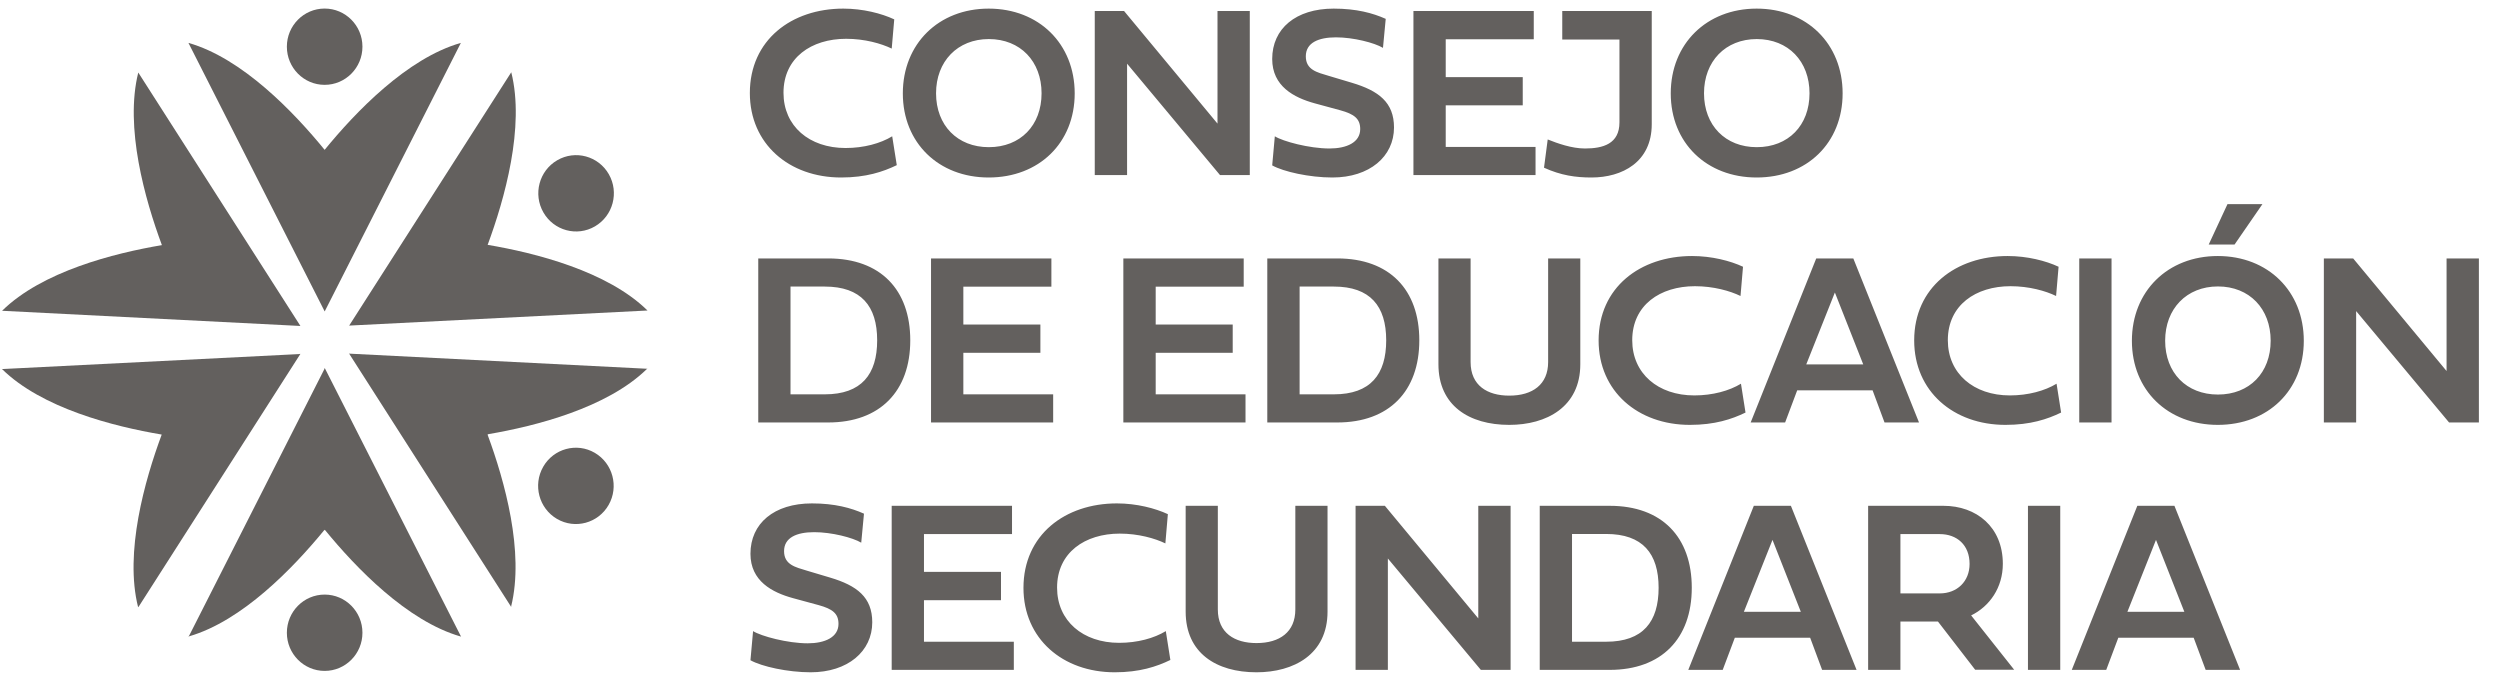
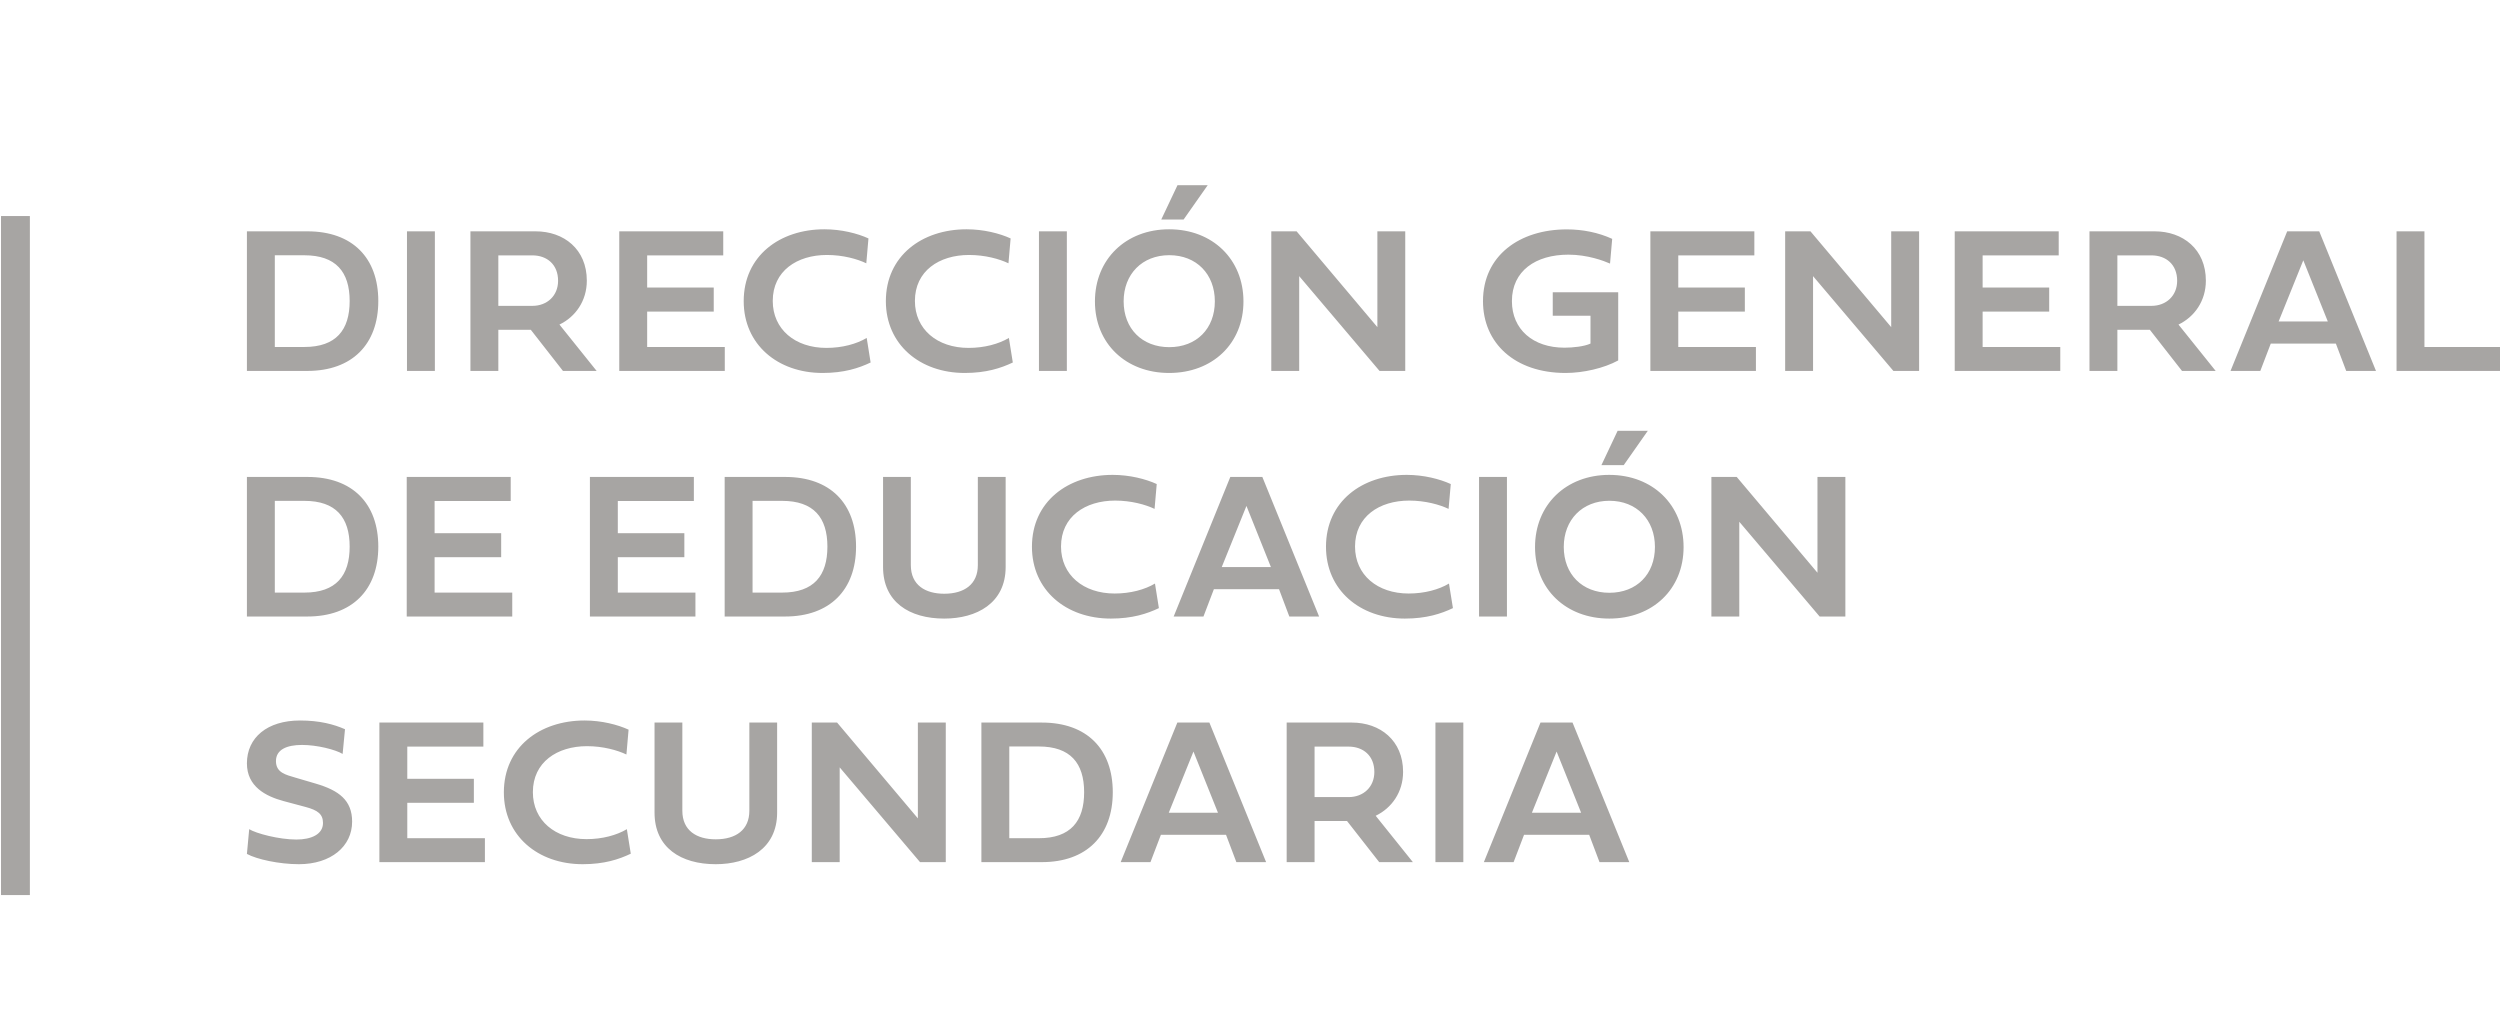
- <svg xmlns="http://www.w3.org/2000/svg" width="83px" height="23px" viewBox="0 0 83 23" version="1.1">
-   <g id="todas-las-pantallas" stroke="none" stroke-width="1" fill="none" fill-rule="evenodd">
-     <g id="Desktop---Home_" transform="translate(-814, -2334)" fill="#63605E">
-       <g id="Group-20" transform="translate(814, 2334)">
-         <path d="M26.956,16.713 C25.697,16.713 24.915,17.379 24.915,18.386 C24.915,19.292 25.638,19.67 26.326,19.858 L27.179,20.09 C27.636,20.215 27.838,20.367 27.838,20.712 C27.838,21.158 27.386,21.358 26.817,21.358 C26.147,21.358 25.269,21.121 25.002,20.953 L24.915,21.92 C25.288,22.128 26.151,22.32 26.913,22.32 C28.144,22.32 28.959,21.626 28.959,20.66 C28.959,19.826 28.45,19.441 27.56,19.176 L26.782,18.944 C26.413,18.831 26.031,18.751 26.031,18.298 C26.031,17.849 26.448,17.668 27.032,17.668 C27.612,17.668 28.312,17.849 28.593,18.017 L28.684,17.054 C28.255,16.862 27.711,16.713 26.956,16.713 Z M33.659,21.305 L30.676,21.305 L30.676,19.926 L33.233,19.926 L33.233,18.987 L30.676,18.987 L30.676,17.732 L33.599,17.732 L33.599,16.793 L29.604,16.793 L29.604,22.24 L33.659,22.24 L33.659,21.305 Z M38.705,20.953 C38.317,21.189 37.764,21.342 37.156,21.342 C35.954,21.342 35.095,20.616 35.095,19.509 C35.095,18.342 36.024,17.716 37.176,17.716 C37.792,17.716 38.344,17.873 38.69,18.041 L38.773,17.07 C38.352,16.874 37.733,16.713 37.081,16.713 C35.361,16.713 33.979,17.756 33.979,19.517 C33.979,21.206 35.282,22.32 37.009,22.32 C37.835,22.32 38.4,22.132 38.856,21.911 L38.705,20.953 Z M39.364,20.307 C39.364,21.679 40.38,22.32 41.715,22.32 C42.951,22.32 44.074,21.727 44.074,20.307 L44.074,16.793 L43.005,16.793 L43.005,20.235 C43.005,20.981 42.489,21.35 41.715,21.35 C40.988,21.35 40.432,21.013 40.432,20.235 L40.432,16.793 L39.364,16.793 L39.364,20.307 Z M46.077,18.542 L49.164,22.24 L50.152,22.24 L50.152,16.793 L49.079,16.793 L49.079,20.531 L45.978,16.793 L45.005,16.793 L45.005,22.24 L46.077,22.24 L46.077,18.542 Z M51.119,16.793 L51.119,22.24 L53.442,22.24 C55.162,22.24 56.167,21.201 56.167,19.513 C56.167,17.837 55.181,16.793 53.442,16.793 L51.119,16.793 Z M53.326,21.305 L52.191,21.305 L52.191,17.728 L53.326,17.728 C54.534,17.728 55.066,18.374 55.066,19.513 C55.066,20.644 54.546,21.305 53.326,21.305 Z M60.494,22.24 L61.638,22.24 L59.458,16.793 L58.227,16.793 L56.051,22.24 L57.194,22.24 L57.596,21.173 L60.097,21.173 L60.494,22.24 Z M58.847,17.924 L59.787,20.311 L57.897,20.311 L58.847,17.924 Z M65.576,22.236 L66.871,22.236 L65.442,20.432 C66.057,20.13 66.494,19.509 66.494,18.719 C66.494,17.492 65.613,16.793 64.524,16.793 L62.022,16.793 L62.022,22.24 L63.094,22.24 L63.094,20.636 L64.341,20.636 L65.576,22.236 Z M64.401,17.732 C64.965,17.732 65.39,18.089 65.39,18.723 C65.39,19.304 64.974,19.701 64.401,19.701 L63.094,19.701 L63.094,17.732 L64.401,17.732 Z M67.328,22.24 L68.4,22.24 L68.4,16.793 L67.328,16.793 L67.328,22.24 Z M73.228,22.24 L74.371,22.24 L72.191,16.793 L70.959,16.793 L68.783,22.24 L69.927,22.24 L70.328,21.173 L72.83,21.173 L73.228,22.24 Z M71.579,17.924 L72.52,20.311 L70.63,20.311 L71.579,17.924 Z" id="Fill-24" />
-         <path d="M25.174,8.58 L25.174,14.026 L27.496,14.026 C29.216,14.026 30.221,12.987 30.221,11.299 C30.221,9.622 29.236,8.58 27.496,8.58 L25.174,8.58 Z M27.381,13.092 L26.245,13.092 L26.245,9.514 L27.381,9.514 C28.589,9.514 29.122,10.159 29.122,11.299 C29.122,12.43 28.601,13.092 27.381,13.092 Z M34.965,13.092 L31.983,13.092 L31.983,11.712 L34.541,11.712 L34.541,10.774 L31.983,10.774 L31.983,9.518 L34.906,9.518 L34.906,8.58 L30.91,8.58 L30.91,14.026 L34.965,14.026 L34.965,13.092 Z M41.351,13.092 L38.369,13.092 L38.369,11.712 L40.926,11.712 L40.926,10.774 L38.369,10.774 L38.369,9.518 L41.291,9.518 L41.291,8.58 L37.295,8.58 L37.295,14.026 L41.351,14.026 L41.351,13.092 Z M42.074,8.58 L42.074,14.026 L44.398,14.026 C46.118,14.026 47.121,12.987 47.121,11.299 C47.121,9.622 46.136,8.58 44.398,8.58 L42.074,8.58 Z M44.283,13.092 L43.147,13.092 L43.147,9.514 L44.283,9.514 C45.489,9.514 46.022,10.159 46.022,11.299 C46.022,12.43 45.502,13.092 44.283,13.092 Z M47.756,12.093 C47.756,13.465 48.773,14.106 50.107,14.106 C51.342,14.106 52.466,13.513 52.466,12.093 L52.466,8.58 L51.398,8.58 L51.398,12.021 C51.398,12.766 50.882,13.135 50.107,13.135 C49.38,13.135 48.824,12.799 48.824,12.021 L48.824,8.58 L47.756,8.58 L47.756,12.093 Z M57.8,12.739 C57.411,12.975 56.859,13.128 56.251,13.128 C55.048,13.128 54.19,12.402 54.19,11.295 C54.19,10.128 55.119,9.502 56.272,9.502 C56.887,9.502 57.439,9.658 57.785,9.827 L57.868,8.856 C57.446,8.659 56.828,8.5 56.176,8.5 C54.456,8.5 53.074,9.542 53.074,11.302 C53.074,12.991 54.377,14.106 56.105,14.106 C56.931,14.106 57.495,13.918 57.951,13.697 L57.8,12.739 Z M62.566,14.026 L63.711,14.026 L61.53,8.58 L60.299,8.58 L58.122,14.026 L59.266,14.026 L59.667,12.959 L62.17,12.959 L62.566,14.026 Z M60.918,9.711 L61.859,12.097 L59.968,12.097 L60.918,9.711 Z M68.278,12.739 C67.888,12.975 67.336,13.128 66.728,13.128 C65.526,13.128 64.668,12.402 64.668,11.295 C64.668,10.128 65.597,9.502 66.749,9.502 C67.364,9.502 67.917,9.658 68.262,9.827 L68.345,8.856 C67.924,8.659 67.305,8.5 66.654,8.5 C64.934,8.5 63.551,9.542 63.551,11.302 C63.551,12.991 64.855,14.106 66.581,14.106 C67.409,14.106 67.972,13.918 68.429,13.697 L68.278,12.739 Z M69.031,14.026 L70.103,14.026 L70.103,8.58 L69.031,8.58 L69.031,14.026 Z M70.779,11.315 C70.779,12.959 71.971,14.106 73.631,14.106 C75.299,14.106 76.486,12.959 76.486,11.315 C76.486,9.67 75.299,8.5 73.631,8.5 C71.971,8.5 70.779,9.667 70.779,11.315 Z M71.883,11.311 C71.883,10.252 72.594,9.51 73.635,9.51 C74.683,9.51 75.386,10.252 75.386,11.311 C75.386,12.378 74.683,13.099 73.635,13.099 C72.594,13.099 71.883,12.378 71.883,11.311 Z M75.112,6.778 L73.952,6.778 L73.329,8.119 L74.187,8.119 L75.112,6.778 Z M78.224,10.328 L81.309,14.026 L82.299,14.026 L82.299,8.58 L81.226,8.58 L81.226,12.318 L78.125,8.58 L77.152,8.58 L77.152,14.026 L78.224,14.026 L78.224,10.328 Z" id="Fill-25" />
-         <path d="M29.621,4.525 C29.232,4.762 28.679,4.914 28.072,4.914 C26.868,4.914 26.012,4.188 26.012,3.081 C26.012,1.914 26.94,1.288 28.092,1.288 C28.707,1.288 29.259,1.445 29.605,1.613 L29.689,0.643 C29.268,0.446 28.648,0.286 27.997,0.286 C26.277,0.286 24.895,1.328 24.895,3.089 C24.895,4.777 26.197,5.893 27.925,5.893 C28.751,5.893 29.316,5.704 29.773,5.483 L29.621,4.525 Z M29.974,3.101 C29.974,4.745 31.164,5.893 32.824,5.893 C34.493,5.893 35.68,4.745 35.68,3.101 C35.68,1.457 34.493,0.286 32.824,0.286 C31.164,0.286 29.974,1.453 29.974,3.101 Z M31.077,3.097 C31.077,2.038 31.789,1.297 32.829,1.297 C33.877,1.297 34.58,2.038 34.58,3.097 C34.58,4.164 33.877,4.886 32.829,4.886 C31.789,4.886 31.077,4.164 31.077,3.097 Z M37.419,2.114 L40.504,5.812 L41.493,5.812 L41.493,0.366 L40.421,0.366 L40.421,4.104 L37.319,0.366 L36.346,0.366 L36.346,5.812 L37.419,5.812 L37.419,2.114 Z M44.278,0.286 C43.019,0.286 42.237,0.952 42.237,1.958 C42.237,2.864 42.96,3.241 43.647,3.43 L44.501,3.662 C44.957,3.787 45.159,3.94 45.159,4.285 C45.159,4.729 44.708,4.93 44.139,4.93 C43.467,4.93 42.59,4.693 42.324,4.525 L42.237,5.491 C42.611,5.7 43.472,5.893 44.235,5.893 C45.466,5.893 46.281,5.199 46.281,4.232 C46.281,3.398 45.771,3.013 44.882,2.748 L44.103,2.515 C43.734,2.404 43.353,2.323 43.353,1.87 C43.353,1.42 43.77,1.24 44.354,1.24 C44.934,1.24 45.633,1.42 45.915,1.589 L46.006,0.626 C45.577,0.434 45.033,0.286 44.278,0.286 Z M50.98,4.878 L47.998,4.878 L47.998,3.498 L50.555,3.498 L50.555,2.56 L47.998,2.56 L47.998,1.304 L50.921,1.304 L50.921,0.366 L46.926,0.366 L46.926,5.812 L50.98,5.812 L50.98,4.878 Z M51.261,5.568 C51.825,5.824 52.313,5.893 52.837,5.893 C53.858,5.893 54.838,5.38 54.838,4.124 L54.838,0.366 L51.867,0.366 L51.867,1.312 L53.766,1.312 L53.766,4.064 C53.766,4.777 53.218,4.93 52.622,4.93 C52.178,4.93 51.702,4.757 51.384,4.63 L51.261,5.568 Z M55.469,3.101 C55.469,4.745 56.66,5.893 58.321,5.893 C59.989,5.893 61.175,4.745 61.175,3.101 C61.175,1.457 59.989,0.286 58.321,0.286 C56.66,0.286 55.469,1.453 55.469,3.101 Z M56.573,3.097 C56.573,2.038 57.284,1.297 58.324,1.297 C59.373,1.297 60.076,2.038 60.076,3.097 C60.076,4.164 59.373,4.886 58.324,4.886 C57.284,4.886 56.573,4.164 56.573,3.097 Z" id="Fill-26" />
-         <path d="M9.524,1.55 C9.524,2.25 10.086,2.817 10.778,2.817 C11.471,2.817 12.033,2.25 12.033,1.55 C12.033,0.85 11.471,0.284 10.778,0.284 C10.086,0.284 9.524,0.85 9.524,1.55" id="Fill-27" />
-         <path d="M15.301,1.424 C13.515,1.932 11.8,3.723 10.778,4.975 C9.757,3.723 8.043,1.932 6.256,1.424 L10.775,10.331 L10.777,10.339 C10.777,10.338 10.778,10.337 10.778,10.336 L10.78,10.339 L15.301,1.424 Z" id="Fill-28" />
-         <path d="M9.975,10.82 L9.969,10.814 L4.591,2.408 C4.134,4.224 4.812,6.619 5.375,8.138 C3.79,8.406 1.397,9.011 0.069,10.318 L9.974,10.822 L9.972,10.819 C9.973,10.819 9.975,10.819 9.975,10.82" id="Fill-29" />
-         <path d="M11.601,10.809 L21.497,10.309 C20.167,9.001 17.774,8.397 16.19,8.129 C16.752,6.61 17.43,4.215 16.974,2.399 L11.598,10.801 L11.589,10.81 C11.59,10.81 11.591,10.81 11.593,10.809 L11.589,10.812 L11.601,10.809 Z" id="Fill-31" />
-         <path d="M19.753,7.515 C20.353,7.165 20.559,6.39 20.213,5.784 C19.866,5.178 19.099,4.971 18.499,5.321 C17.899,5.67 17.693,6.445 18.04,7.051 C18.386,7.657 19.154,7.865 19.753,7.515" id="Fill-32" />
-         <path d="M10.779,19.74 C10.086,19.74 9.524,20.307 9.524,21.008 C9.524,21.707 10.086,22.274 10.779,22.274 C11.471,22.274 12.033,21.707 12.033,21.008 C12.033,20.307 11.471,19.74 10.779,19.74" id="Fill-33" />
-         <path d="M15.308,21.138 L10.784,12.223 L10.782,12.228 L10.78,12.219 C10.78,12.22 10.779,12.222 10.779,12.223 C10.778,12.222 10.778,12.22 10.777,12.219 L10.77,12.252 L6.281,21.102 C6.266,21.121 6.256,21.134 6.256,21.134 C6.26,21.132 6.263,21.131 6.267,21.13 L6.263,21.138 L6.278,21.126 C8.043,20.614 9.735,18.856 10.755,17.612 L10.784,17.589 C11.806,18.84 13.518,20.626 15.301,21.134 L15.3,21.132 L15.308,21.138 Z" id="Fill-34" />
-         <path d="M16.193,14.446 L16.189,14.423 L16.214,14.414 C17.792,14.144 20.152,13.543 21.476,12.252 L21.496,12.244 L21.485,12.243 C21.487,12.242 21.488,12.24 21.489,12.239 C21.489,12.239 21.483,12.24 21.469,12.242 L11.6,11.741 L11.584,11.736 C11.585,11.737 11.586,11.738 11.587,11.739 C11.586,11.739 11.584,11.738 11.582,11.738 L11.599,11.753 L16.962,20.135 C16.965,20.145 16.967,20.15 16.967,20.15 C16.967,20.148 16.968,20.147 16.968,20.145 L16.973,20.154 L16.97,20.132 C17.416,18.329 16.752,15.962 16.193,14.446" id="Fill-35" />
-         <path d="M19.747,15.034 C19.147,14.684 18.38,14.892 18.034,15.497 C17.687,16.103 17.893,16.878 18.492,17.228 C19.092,17.578 19.859,17.371 20.206,16.765 C20.552,16.158 20.346,15.384 19.747,15.034" id="Fill-36" />
-         <path d="M9.971,11.753 L9.963,11.753 L9.969,11.747 C9.967,11.747 9.966,11.748 9.964,11.748 C9.965,11.747 9.967,11.746 9.967,11.745 L9.936,11.755 L0.084,12.252 C0.071,12.25 0.062,12.248 0.062,12.248 C1.388,13.555 3.775,14.158 5.36,14.426 L5.368,14.43 C4.805,15.949 4.127,18.343 4.585,20.158 C4.585,20.158 4.589,20.147 4.595,20.13 L4.59,20.163 L9.971,11.753 Z" id="Fill-38" />
-       </g>
+ <svg xmlns="http://www.w3.org/2000/svg" width="81" height="33" viewBox="0 0 81 33">
+   <defs>
+     <filter id="ces-a">
+       <feColorMatrix in="SourceGraphic" values="0 0 0 0 0.388 0 0 0 0 0.376 0 0 0 0 0.369 0 0 0 1 0" />
+     </filter>
+   </defs>
+   <g fill="none" fill-rule="evenodd" filter="url(#ces-a)">
+     <g transform="translate(0 6)">
+       <polygon fill="#00A3DA" points=".033 23 .968 23 .968 1 .033 1" />
+       <path fill="#1A1919" d="M81,6.018 L81,5.242 L78.552,5.242 L78.552,1.495 L77.648,1.495 L77.648,6.018 L81,6.018 Z M76.017,6.018 L76.982,6.018 L75.143,1.495 L74.105,1.495 L72.269,6.018 L73.234,6.018 L73.573,5.132 L75.682,5.132 L76.017,6.018 Z M75.421,4.416 L73.827,4.416 L74.627,2.434 L75.421,4.416 Z M71.788,6.018 L70.583,4.516 C71.102,4.266 71.47,3.75 71.47,3.094 C71.47,2.074 70.727,1.495 69.81,1.495 L67.699,1.495 L67.699,6.018 L68.603,6.018 L68.603,4.685 L69.655,4.685 L70.697,6.018 L71.788,6.018 Z M70.54,3.097 C70.54,3.58 70.188,3.91 69.705,3.91 L68.603,3.91 L68.603,2.274 L69.705,2.274 C70.182,2.274 70.54,2.571 70.54,3.097 L70.54,3.097 Z M63.333,6.018 L66.753,6.018 L66.753,5.242 L64.237,5.242 L64.237,4.096 L66.394,4.096 L66.394,3.317 L64.237,3.317 L64.237,2.274 L66.702,2.274 L66.702,1.495 L63.333,1.495 L63.333,6.018 Z M61.346,6.018 L62.179,6.018 L62.179,1.495 L61.275,1.495 L61.275,4.599 L58.659,1.495 L57.839,1.495 L57.839,6.018 L58.743,6.018 L58.743,2.947 L61.346,6.018 Z M53.472,6.018 L56.892,6.018 L56.892,5.242 L54.376,5.242 L54.376,4.096 L56.533,4.096 L56.533,3.317 L54.376,3.317 L54.376,2.274 L56.841,2.274 L56.841,1.495 L53.472,1.495 L53.472,6.018 Z M52.609,9.07 L53.389,7.958 L52.411,7.958 L51.886,9.07 L52.609,9.07 Z M50.725,6.084 C51.298,6.084 51.967,5.931 52.43,5.678 L52.43,3.47 L50.309,3.47 L50.309,4.229 L51.532,4.229 L51.532,5.132 C51.328,5.226 50.963,5.265 50.688,5.265 C49.67,5.265 48.986,4.672 48.986,3.757 C48.986,2.774 49.761,2.251 50.815,2.251 C51.438,2.251 51.964,2.451 52.165,2.54 L52.235,1.739 C51.79,1.535 51.281,1.432 50.765,1.432 C49.231,1.432 48.049,2.284 48.049,3.757 C48.049,5.116 49.077,6.084 50.725,6.084 L50.725,6.084 Z M47.921,13.975 L48.825,13.975 L48.825,9.453 L47.921,9.453 L47.921,13.975 Z M46.508,21.933 L47.412,21.933 L47.412,17.411 L46.508,17.411 L46.508,21.933 Z M43.903,11.708 C43.903,10.739 44.687,10.219 45.658,10.219 C46.177,10.219 46.642,10.349 46.934,10.488 L47.005,9.683 C46.649,9.52 46.127,9.386 45.578,9.386 C44.127,9.386 42.962,10.252 42.962,11.715 C42.962,13.117 44.06,14.042 45.518,14.042 C46.214,14.042 46.69,13.886 47.075,13.703 L46.947,12.907 C46.619,13.103 46.154,13.23 45.641,13.23 C44.627,13.23 43.903,12.627 43.903,11.708 L43.903,11.708 Z M44.697,6.018 L45.53,6.018 L45.53,1.495 L44.627,1.495 L44.627,4.599 L42.01,1.495 L41.19,1.495 L41.19,6.018 L42.094,6.018 L42.094,2.947 L44.697,6.018 Z M42.739,13.975 L40.9,9.453 L39.862,9.453 L38.027,13.975 L38.992,13.975 L39.33,13.089 L41.44,13.089 L41.774,13.975 L42.739,13.975 Z M41.178,12.374 L39.584,12.374 L40.385,10.392 L41.178,12.374 Z M40.288,3.767 C40.288,2.401 39.287,1.429 37.88,1.429 C36.48,1.429 35.476,2.397 35.476,3.767 C35.476,5.132 36.48,6.084 37.88,6.084 C39.287,6.084 40.288,5.132 40.288,3.767 L40.288,3.767 Z M39.361,3.763 C39.361,4.649 38.768,5.248 37.884,5.248 C37.005,5.248 36.406,4.649 36.406,3.763 C36.406,2.884 37.005,2.268 37.884,2.268 C38.768,2.268 39.361,2.884 39.361,3.763 L39.361,3.763 Z M38.349,1.112 L39.13,0 L38.151,0 L37.625,1.112 L38.349,1.112 Z M33.662,6.018 L34.566,6.018 L34.566,1.495 L33.662,1.495 L33.662,6.018 Z M33.435,11.715 C33.435,13.117 34.534,14.042 35.991,14.042 C36.688,14.042 37.163,13.886 37.548,13.703 L37.421,12.907 C37.093,13.103 36.627,13.23 36.115,13.23 C35.1,13.23 34.377,12.627 34.377,11.708 C34.377,10.739 35.16,10.219 36.131,10.219 C36.651,10.219 37.116,10.349 37.408,10.488 L37.478,9.683 C37.123,9.52 36.601,9.386 36.051,9.386 C34.601,9.386 33.435,10.252 33.435,11.715 L33.435,11.715 Z M29.643,3.75 C29.643,2.781 30.426,2.261 31.398,2.261 C31.917,2.261 32.383,2.391 32.674,2.531 L32.744,1.725 C32.39,1.562 31.867,1.429 31.317,1.429 C29.868,1.429 28.702,2.294 28.702,3.757 C28.702,5.159 29.801,6.084 31.257,6.084 C31.954,6.084 32.429,5.928 32.815,5.745 L32.688,4.949 C32.359,5.145 31.894,5.272 31.381,5.272 C30.366,5.272 29.643,4.669 29.643,3.75 L29.643,3.75 Z M29.511,9.453 L28.611,9.453 L28.611,12.37 C28.611,13.509 29.468,14.042 30.593,14.042 C31.635,14.042 32.583,13.55 32.583,12.37 L32.583,9.453 L31.682,9.453 L31.682,12.31 C31.682,12.93 31.246,13.237 30.593,13.237 C29.98,13.237 29.511,12.957 29.511,12.31 L29.511,9.453 Z M25.037,3.75 C25.037,2.781 25.821,2.261 26.792,2.261 C27.311,2.261 27.776,2.391 28.068,2.531 L28.138,1.725 C27.783,1.562 27.261,1.429 26.711,1.429 C25.261,1.429 24.096,2.294 24.096,3.757 C24.096,5.159 25.194,6.084 26.651,6.084 C27.348,6.084 27.824,5.928 28.208,5.745 L28.081,4.949 C27.753,5.145 27.288,5.272 26.775,5.272 C25.76,5.272 25.037,4.669 25.037,3.75 L25.037,3.75 Z M20.064,6.018 L23.483,6.018 L23.483,5.242 L20.968,5.242 L20.968,4.096 L23.125,4.096 L23.125,3.317 L20.968,3.317 L20.968,2.274 L23.433,2.274 L23.433,1.495 L20.064,1.495 L20.064,6.018 Z M19.331,6.018 L18.126,4.516 C18.645,4.266 19.013,3.75 19.013,3.094 C19.013,2.074 18.27,1.495 17.352,1.495 L15.242,1.495 L15.242,6.018 L16.146,6.018 L16.146,4.685 L17.198,4.685 L18.24,6.018 L19.331,6.018 Z M18.082,3.097 C18.082,3.58 17.731,3.91 17.248,3.91 L16.146,3.91 L16.146,2.274 L17.248,2.274 C17.724,2.274 18.082,2.571 18.082,3.097 L18.082,3.097 Z M13.186,6.018 L14.09,6.018 L14.09,1.495 L13.186,1.495 L13.186,6.018 Z M16.547,9.453 L13.178,9.453 L13.178,13.975 L16.597,13.975 L16.597,13.2 L14.081,13.2 L14.081,12.053 L16.238,12.053 L16.238,11.275 L14.081,11.275 L14.081,10.232 L16.547,10.232 L16.547,9.453 Z M15.661,17.411 L12.292,17.411 L12.292,21.933 L15.711,21.933 L15.711,21.158 L13.196,21.158 L13.196,20.011 L15.353,20.011 L15.353,19.233 L13.196,19.233 L13.196,18.19 L15.661,18.19 L15.661,17.411 Z M12.257,11.711 C12.257,10.319 11.426,9.453 9.959,9.453 L8,9.453 L8,13.975 L9.959,13.975 C11.409,13.975 12.257,13.113 12.257,11.711 L12.257,11.711 Z M11.329,11.711 C11.329,12.65 10.89,13.2 9.862,13.2 L8.904,13.2 L8.904,10.228 L9.862,10.228 C10.88,10.228 11.329,10.765 11.329,11.711 L11.329,11.711 Z M12.257,3.753 C12.257,2.361 11.426,1.495 9.959,1.495 L8,1.495 L8,6.018 L9.959,6.018 C11.409,6.018 12.257,5.155 12.257,3.753 L12.257,3.753 Z M11.329,3.753 C11.329,4.692 10.89,5.242 9.862,5.242 L8.904,5.242 L8.904,2.271 L9.862,2.271 C10.88,2.271 11.329,2.807 11.329,3.753 L11.329,3.753 Z M10.465,20.665 C10.465,21.034 10.083,21.201 9.604,21.201 C9.038,21.201 8.298,21.004 8.074,20.865 L8,21.667 C8.315,21.84 9.041,22 9.684,22 C10.723,22 11.409,21.424 11.409,20.621 C11.409,19.929 10.981,19.609 10.23,19.389 L9.574,19.196 C9.262,19.103 8.941,19.036 8.941,18.659 C8.941,18.286 9.293,18.136 9.785,18.136 C10.274,18.136 10.864,18.286 11.101,18.427 L11.178,17.627 C10.816,17.468 10.357,17.344 9.721,17.344 C8.659,17.344 8,17.897 8,18.733 C8,19.485 8.609,19.799 9.188,19.955 L9.909,20.148 C10.294,20.252 10.465,20.378 10.465,20.665 L10.465,20.665 Z M16.325,19.673 C16.325,21.075 17.423,22 18.879,22 C19.576,22 20.052,21.844 20.437,21.66 L20.31,20.865 C19.981,21.061 19.516,21.188 19.004,21.188 C17.988,21.188 17.265,20.585 17.265,19.666 C17.265,18.696 18.049,18.176 19.02,18.176 C19.539,18.176 20.005,18.307 20.296,18.446 L20.366,17.641 C20.012,17.478 19.489,17.344 18.94,17.344 C17.49,17.344 16.325,18.21 16.325,19.673 L16.325,19.673 Z M20.017,13.2 L20.017,12.053 L22.173,12.053 L22.173,11.275 L20.017,11.275 L20.017,10.232 L22.481,10.232 L22.481,9.453 L19.113,9.453 L19.113,13.975 L22.532,13.975 L22.532,13.2 L20.017,13.2 Z M22.108,17.411 L21.207,17.411 L21.207,20.328 C21.207,21.467 22.064,22 23.189,22 C24.231,22 25.179,21.507 25.179,20.328 L25.179,17.411 L24.279,17.411 L24.279,20.268 C24.279,20.888 23.843,21.194 23.189,21.194 C22.577,21.194 22.108,20.915 22.108,20.268 L22.108,17.411 Z M23.479,13.975 L25.438,13.975 C26.888,13.975 27.736,13.113 27.736,11.711 C27.736,10.319 26.905,9.453 25.438,9.453 L23.479,9.453 L23.479,13.975 Z M24.383,10.228 L25.341,10.228 C26.359,10.228 26.808,10.765 26.808,11.711 C26.808,12.65 26.369,13.2 25.341,13.2 L24.383,13.2 L24.383,10.228 Z M27.122,17.411 L26.302,17.411 L26.302,21.933 L27.206,21.933 L27.206,18.863 L29.809,21.933 L30.643,21.933 L30.643,17.411 L29.739,17.411 L29.739,20.515 L27.122,17.411 Z M33.756,17.411 L31.797,17.411 L31.797,21.933 L33.756,21.933 C35.206,21.933 36.054,21.071 36.054,19.669 C36.054,18.276 35.223,17.411 33.756,17.411 L33.756,17.411 Z M33.659,18.186 C34.677,18.186 35.126,18.723 35.126,19.669 C35.126,20.608 34.687,21.158 33.659,21.158 L32.701,21.158 L32.701,18.186 L33.659,18.186 Z M38.146,17.411 L36.31,21.933 L37.275,21.933 L37.613,21.047 L39.723,21.047 L40.058,21.933 L41.022,21.933 L39.184,17.411 L38.146,17.411 Z M37.868,20.332 L38.668,18.35 L39.462,20.332 L37.868,20.332 Z M43.799,17.411 L41.688,17.411 L41.688,21.933 L42.592,21.933 L42.592,20.601 L43.644,20.601 L44.686,21.933 L45.777,21.933 L44.572,20.431 C45.091,20.182 45.46,19.666 45.46,19.009 C45.46,17.99 44.716,17.411 43.799,17.411 L43.799,17.411 Z M43.694,18.19 C44.17,18.19 44.529,18.486 44.529,19.012 C44.529,19.496 44.177,19.826 43.694,19.826 L42.592,19.826 L42.592,18.19 L43.694,18.19 Z M49.912,17.411 L48.077,21.933 L49.041,21.933 L49.379,21.047 L51.489,21.047 L51.824,21.933 L52.789,21.933 L50.95,17.411 L49.912,17.411 Z M49.634,20.332 L50.434,18.35 L51.228,20.332 L49.634,20.332 Z M52.14,14.042 C53.547,14.042 54.548,13.09 54.548,11.725 C54.548,10.359 53.547,9.386 52.14,9.386 C50.74,9.386 49.735,10.355 49.735,11.725 C49.735,13.09 50.74,14.042 52.14,14.042 L52.14,14.042 Z M52.143,13.206 C51.266,13.206 50.666,12.607 50.666,11.721 C50.666,10.842 51.266,10.225 52.143,10.225 C53.028,10.225 53.62,10.842 53.62,11.721 C53.62,12.607 53.028,13.206 52.143,13.206 L52.143,13.206 Z M56.27,9.453 L55.449,9.453 L55.449,13.975 L56.353,13.975 L56.353,10.905 L58.956,13.975 L59.79,13.975 L59.79,9.453 L58.886,9.453 L58.886,12.557 L56.27,9.453 Z" />
    </g>
  </g>
</svg>
